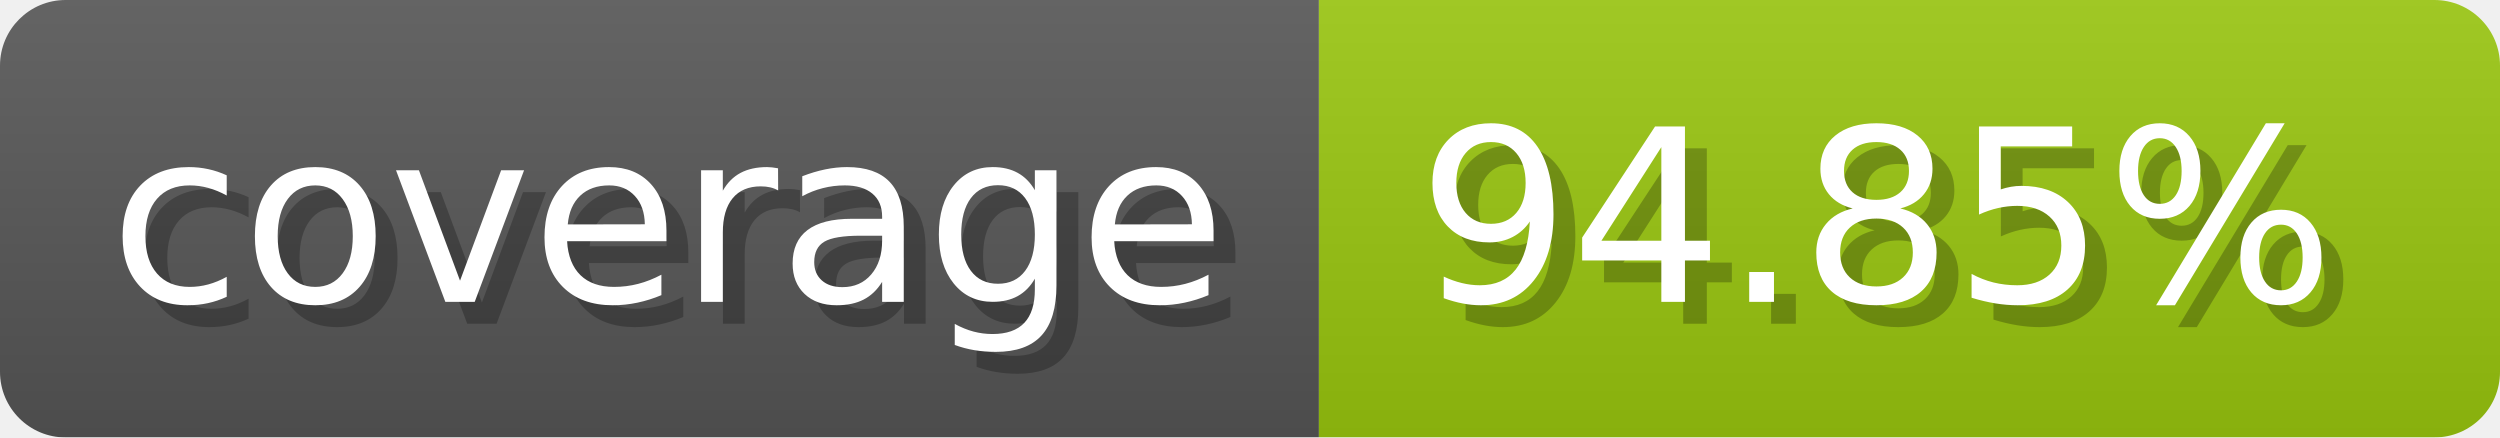
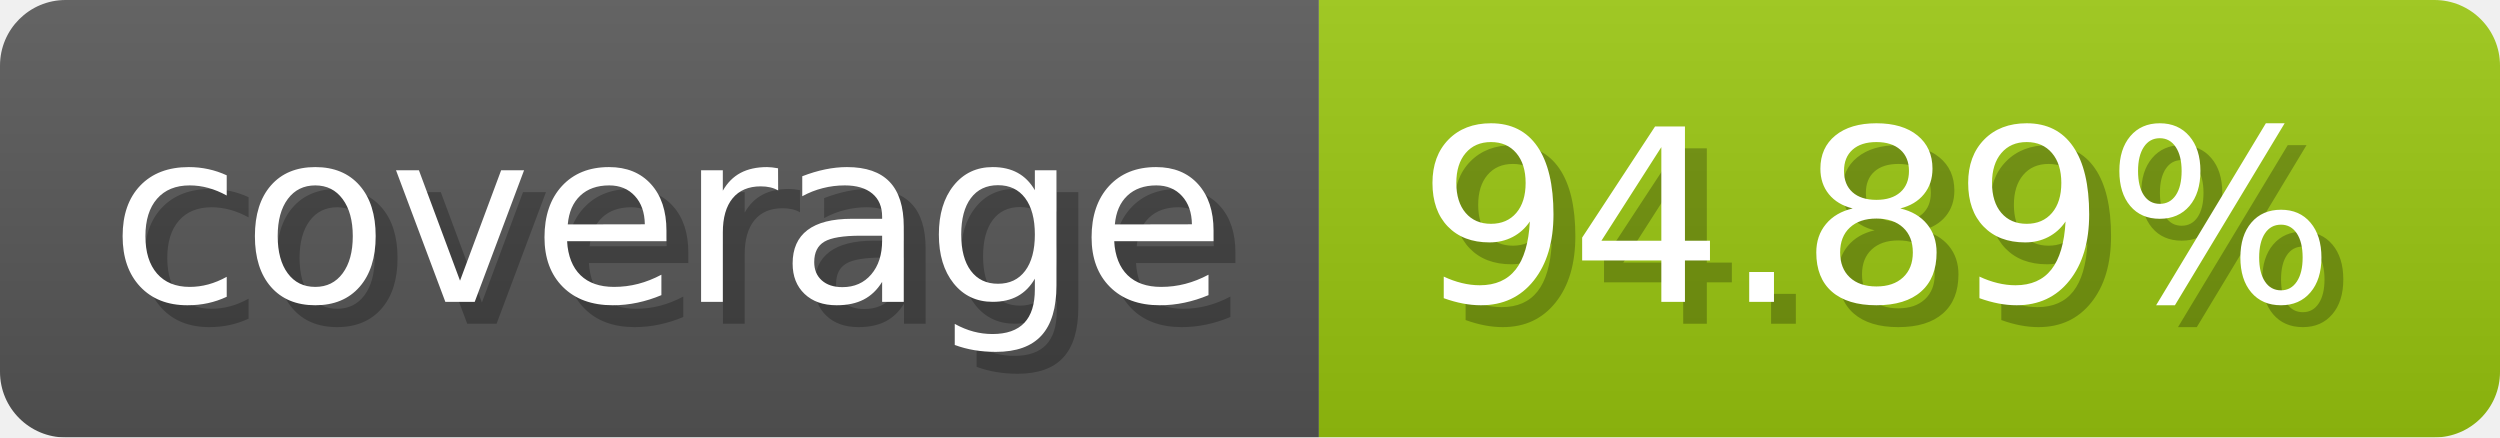
- <svg xmlns="http://www.w3.org/2000/svg" width="114.3" height="20" viewBox="0 0 1143 200" role="img" aria-label="coverage: 94.85%">
-   <linearGradient id="IaMlH" x2="0" y2="100%">
+ <svg xmlns="http://www.w3.org/2000/svg" width="114.3" height="20" viewBox="0 0 1143 200" role="img" aria-label="coverage: 94.89%">
+   <linearGradient id="TcLFz" x2="0" y2="100%">
    <stop offset="0" stop-opacity=".1" stop-color="#EEE" />
    <stop offset="1" stop-opacity=".1" />
  </linearGradient>
-   <mask id="suKsM">
+   <mask id="CwAkG">
    <rect width="1143" height="200" rx="30" fill="#FFF" />
  </mask>
-   <g mask="url(#suKsM)">
+   <g mask="url(#CwAkG)">
    <rect width="603" height="200" fill="#555" />
    <rect width="540" height="200" fill="#97c40f" x="603" />
-     <rect width="1143" height="200" fill="url(#IaMlH)" />
+     <rect width="1143" height="200" fill="url(#TcLFz)" />
  </g>
  <g aria-hidden="true" fill="#fff" text-anchor="start" font-family="Verdana,DejaVu Sans,sans-serif" font-size="110">
    <text x="60" y="148" textLength="503" fill="#000" opacity="0.25">coverage</text>
    <text x="50" y="138" textLength="503">coverage</text>
-     <text x="658" y="148" textLength="440" fill="#000" opacity="0.25">94.85%</text>
-     <text x="648" y="138" textLength="440">94.85%</text>
+     <text x="658" y="148" textLength="440" fill="#000" opacity="0.25">94.89%</text>
+     <text x="648" y="138" textLength="440">94.89%</text>
  </g>
</svg>
